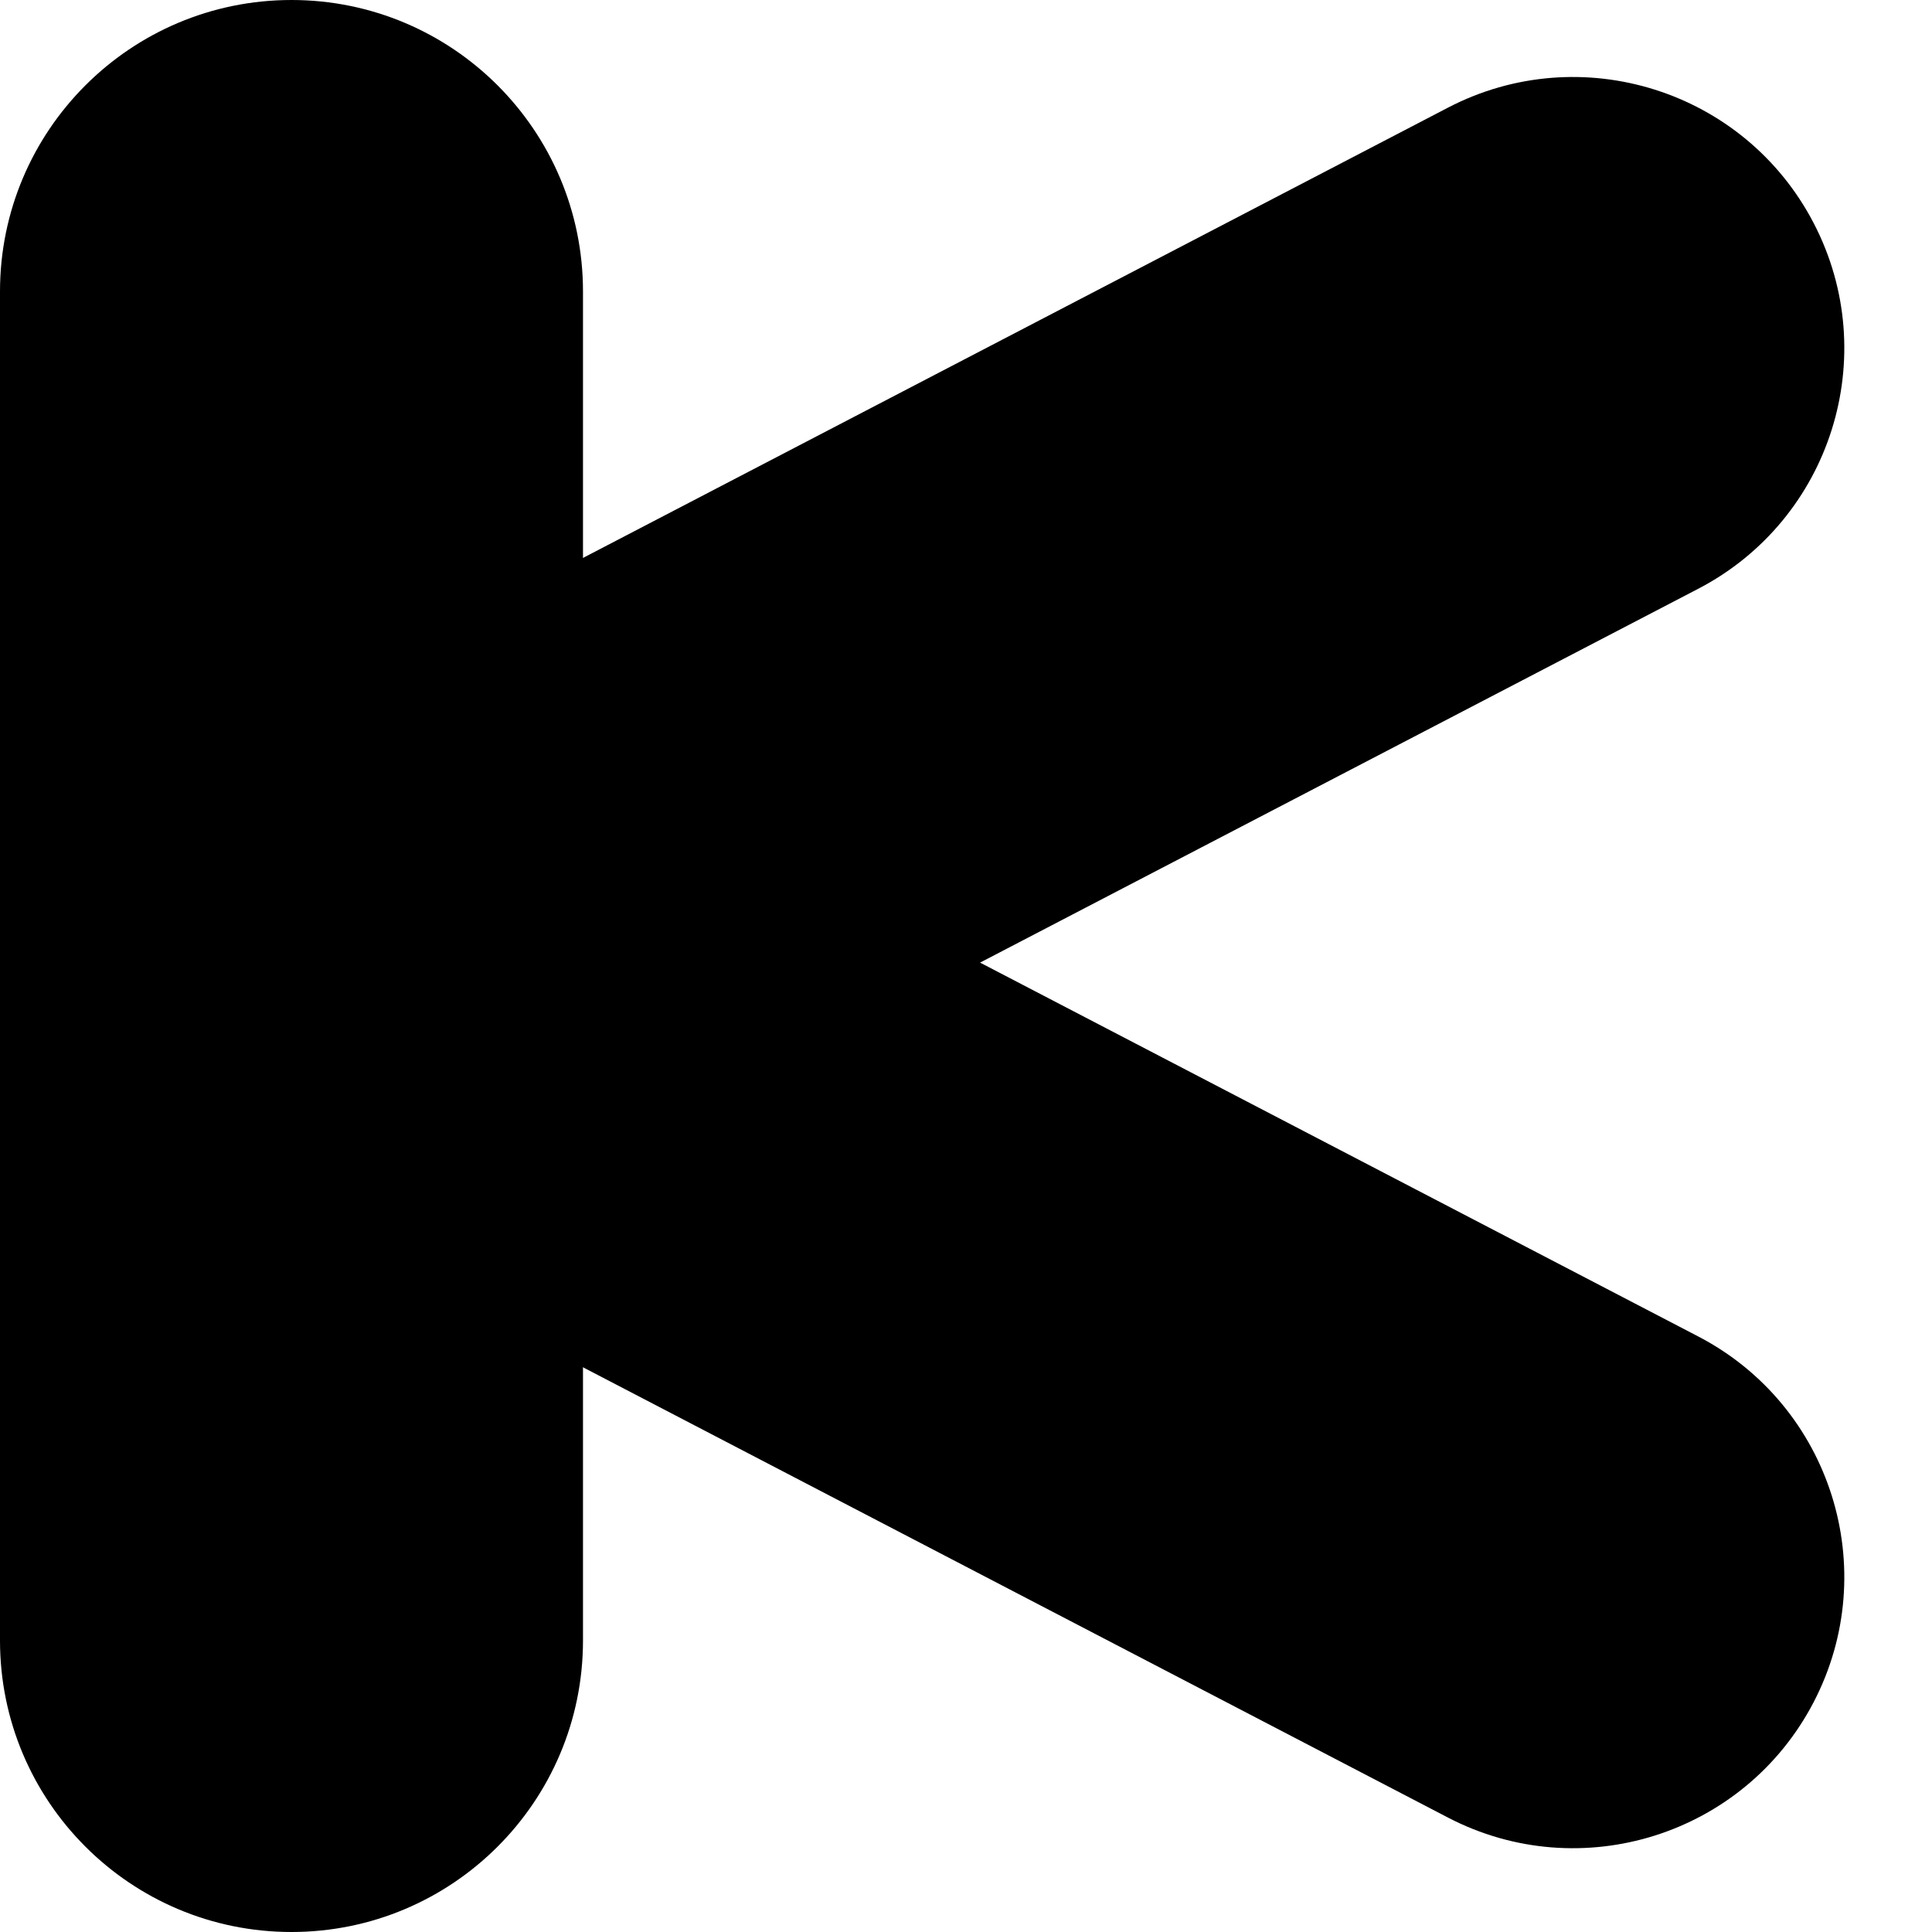
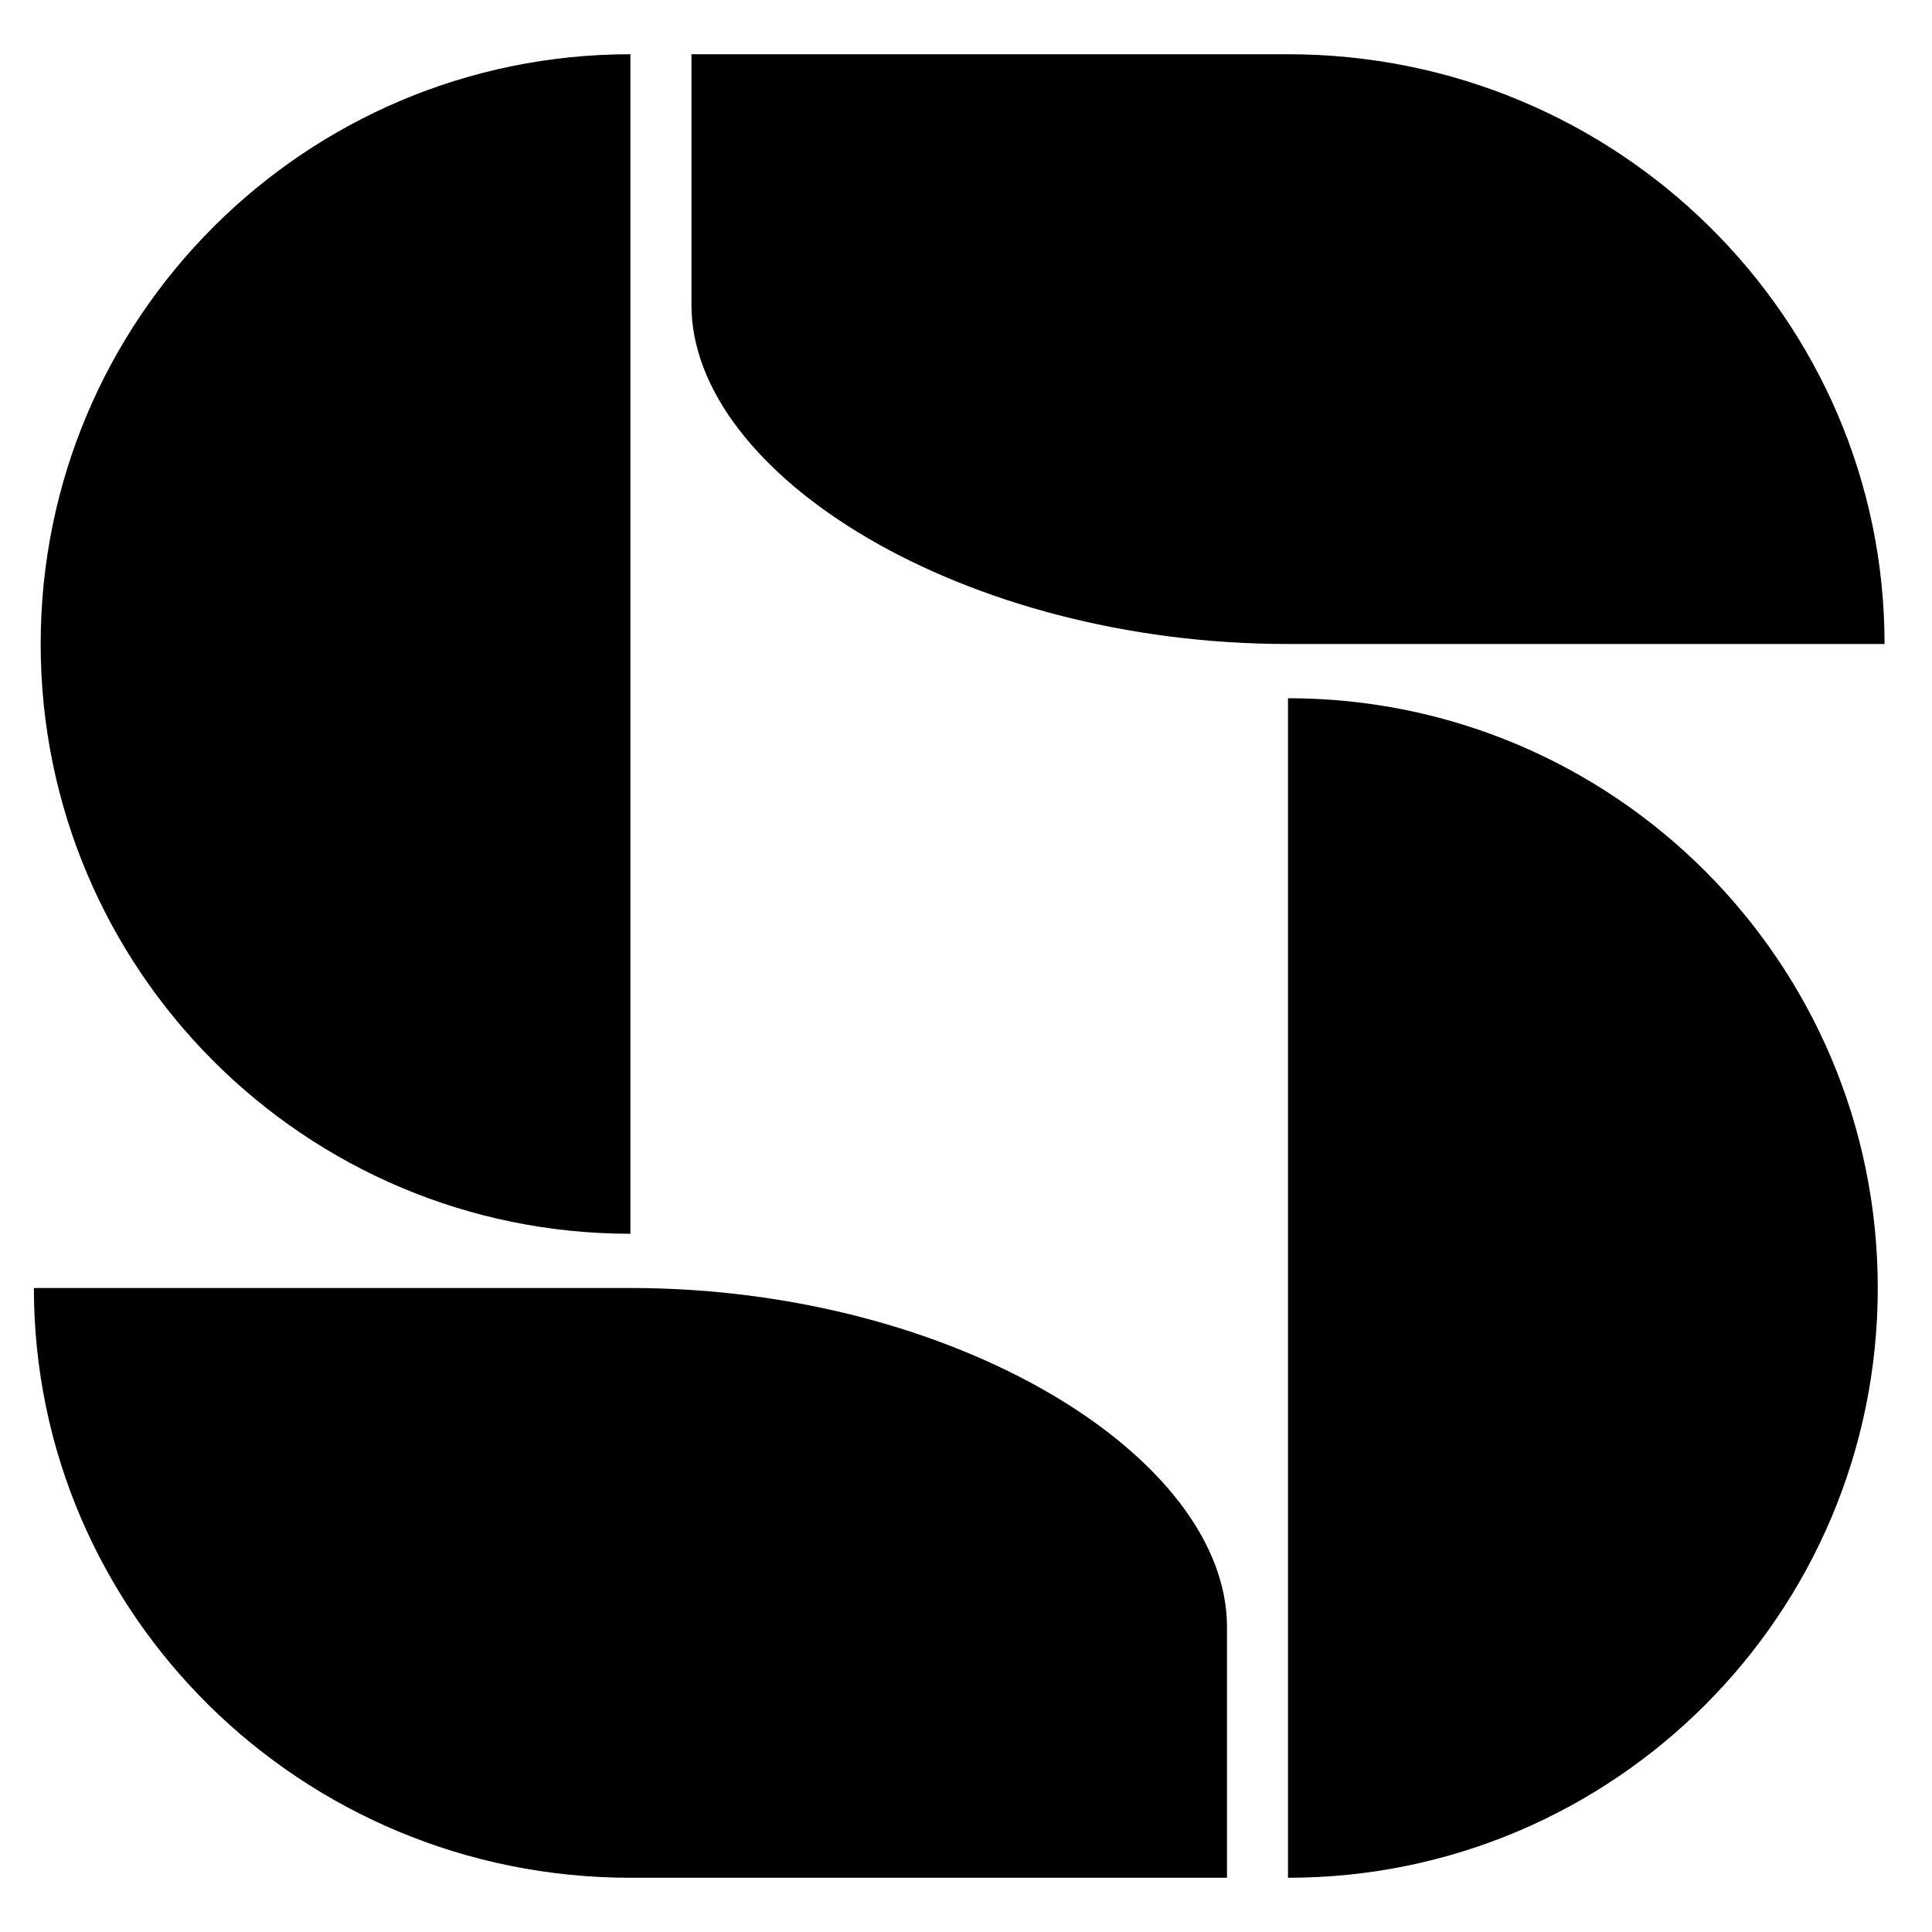
<svg xmlns="http://www.w3.org/2000/svg" viewBox="120 80 285 285" role="img" aria-label="Krevo">
  <g fill="currentColor">
-     <rect x="120" y="80" width="86" height="285" rx="43" />
-     <rect x="-128" y="-40" width="256" height="80" rx="40" transform="translate(274 172) rotate(-27.5)" />
-     <rect x="-128" y="-40" width="256" height="80" rx="40" transform="translate(274 272) rotate(27.5)" />
+     <path d="M213 88V262A87 87 0 0 1 213 88Z" />
+     <path d="M222 88H310A88 87 0 0 1 398 175H310C262 175 222 150 222 125Z" />
+     <g transform="rotate(180 261.5 222.5)">
+       <path d="M213 88V262A87 87 0 0 1 213 88Z" />
+       <path d="M222 88H310A88 87 0 0 1 398 175H310C262 175 222 150 222 125Z" />
+     </g>
  </g>
</svg>
